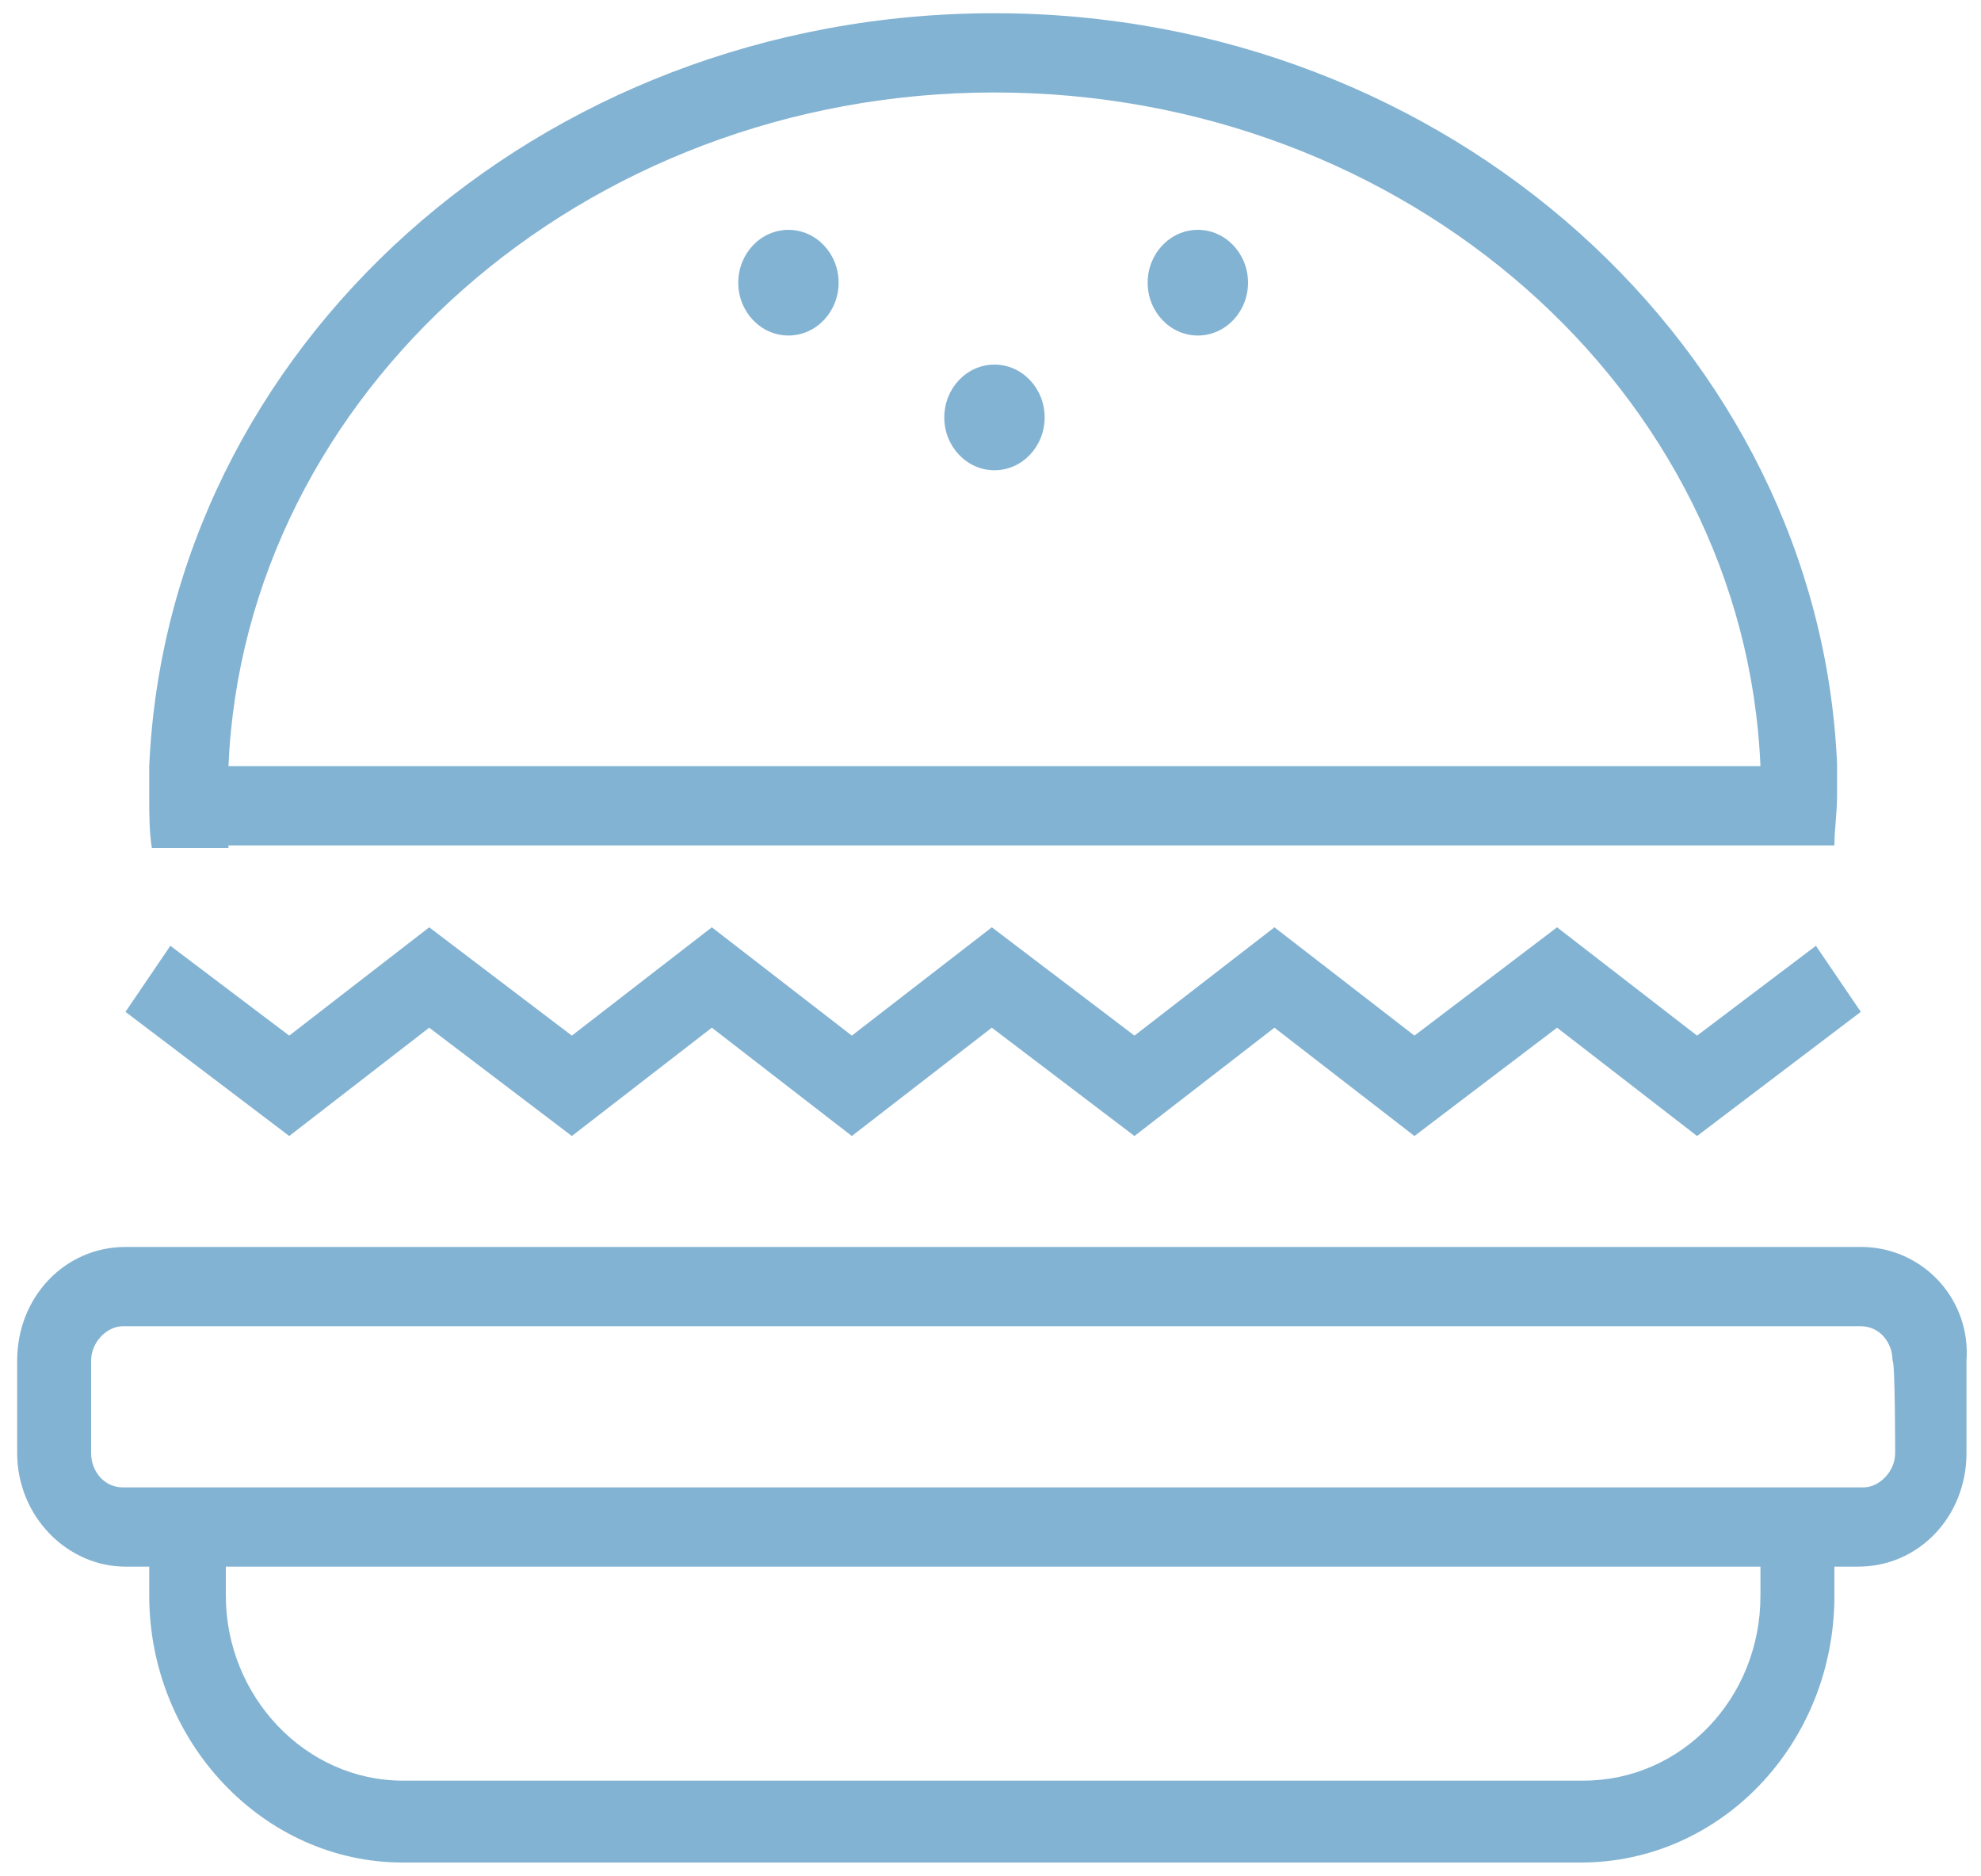
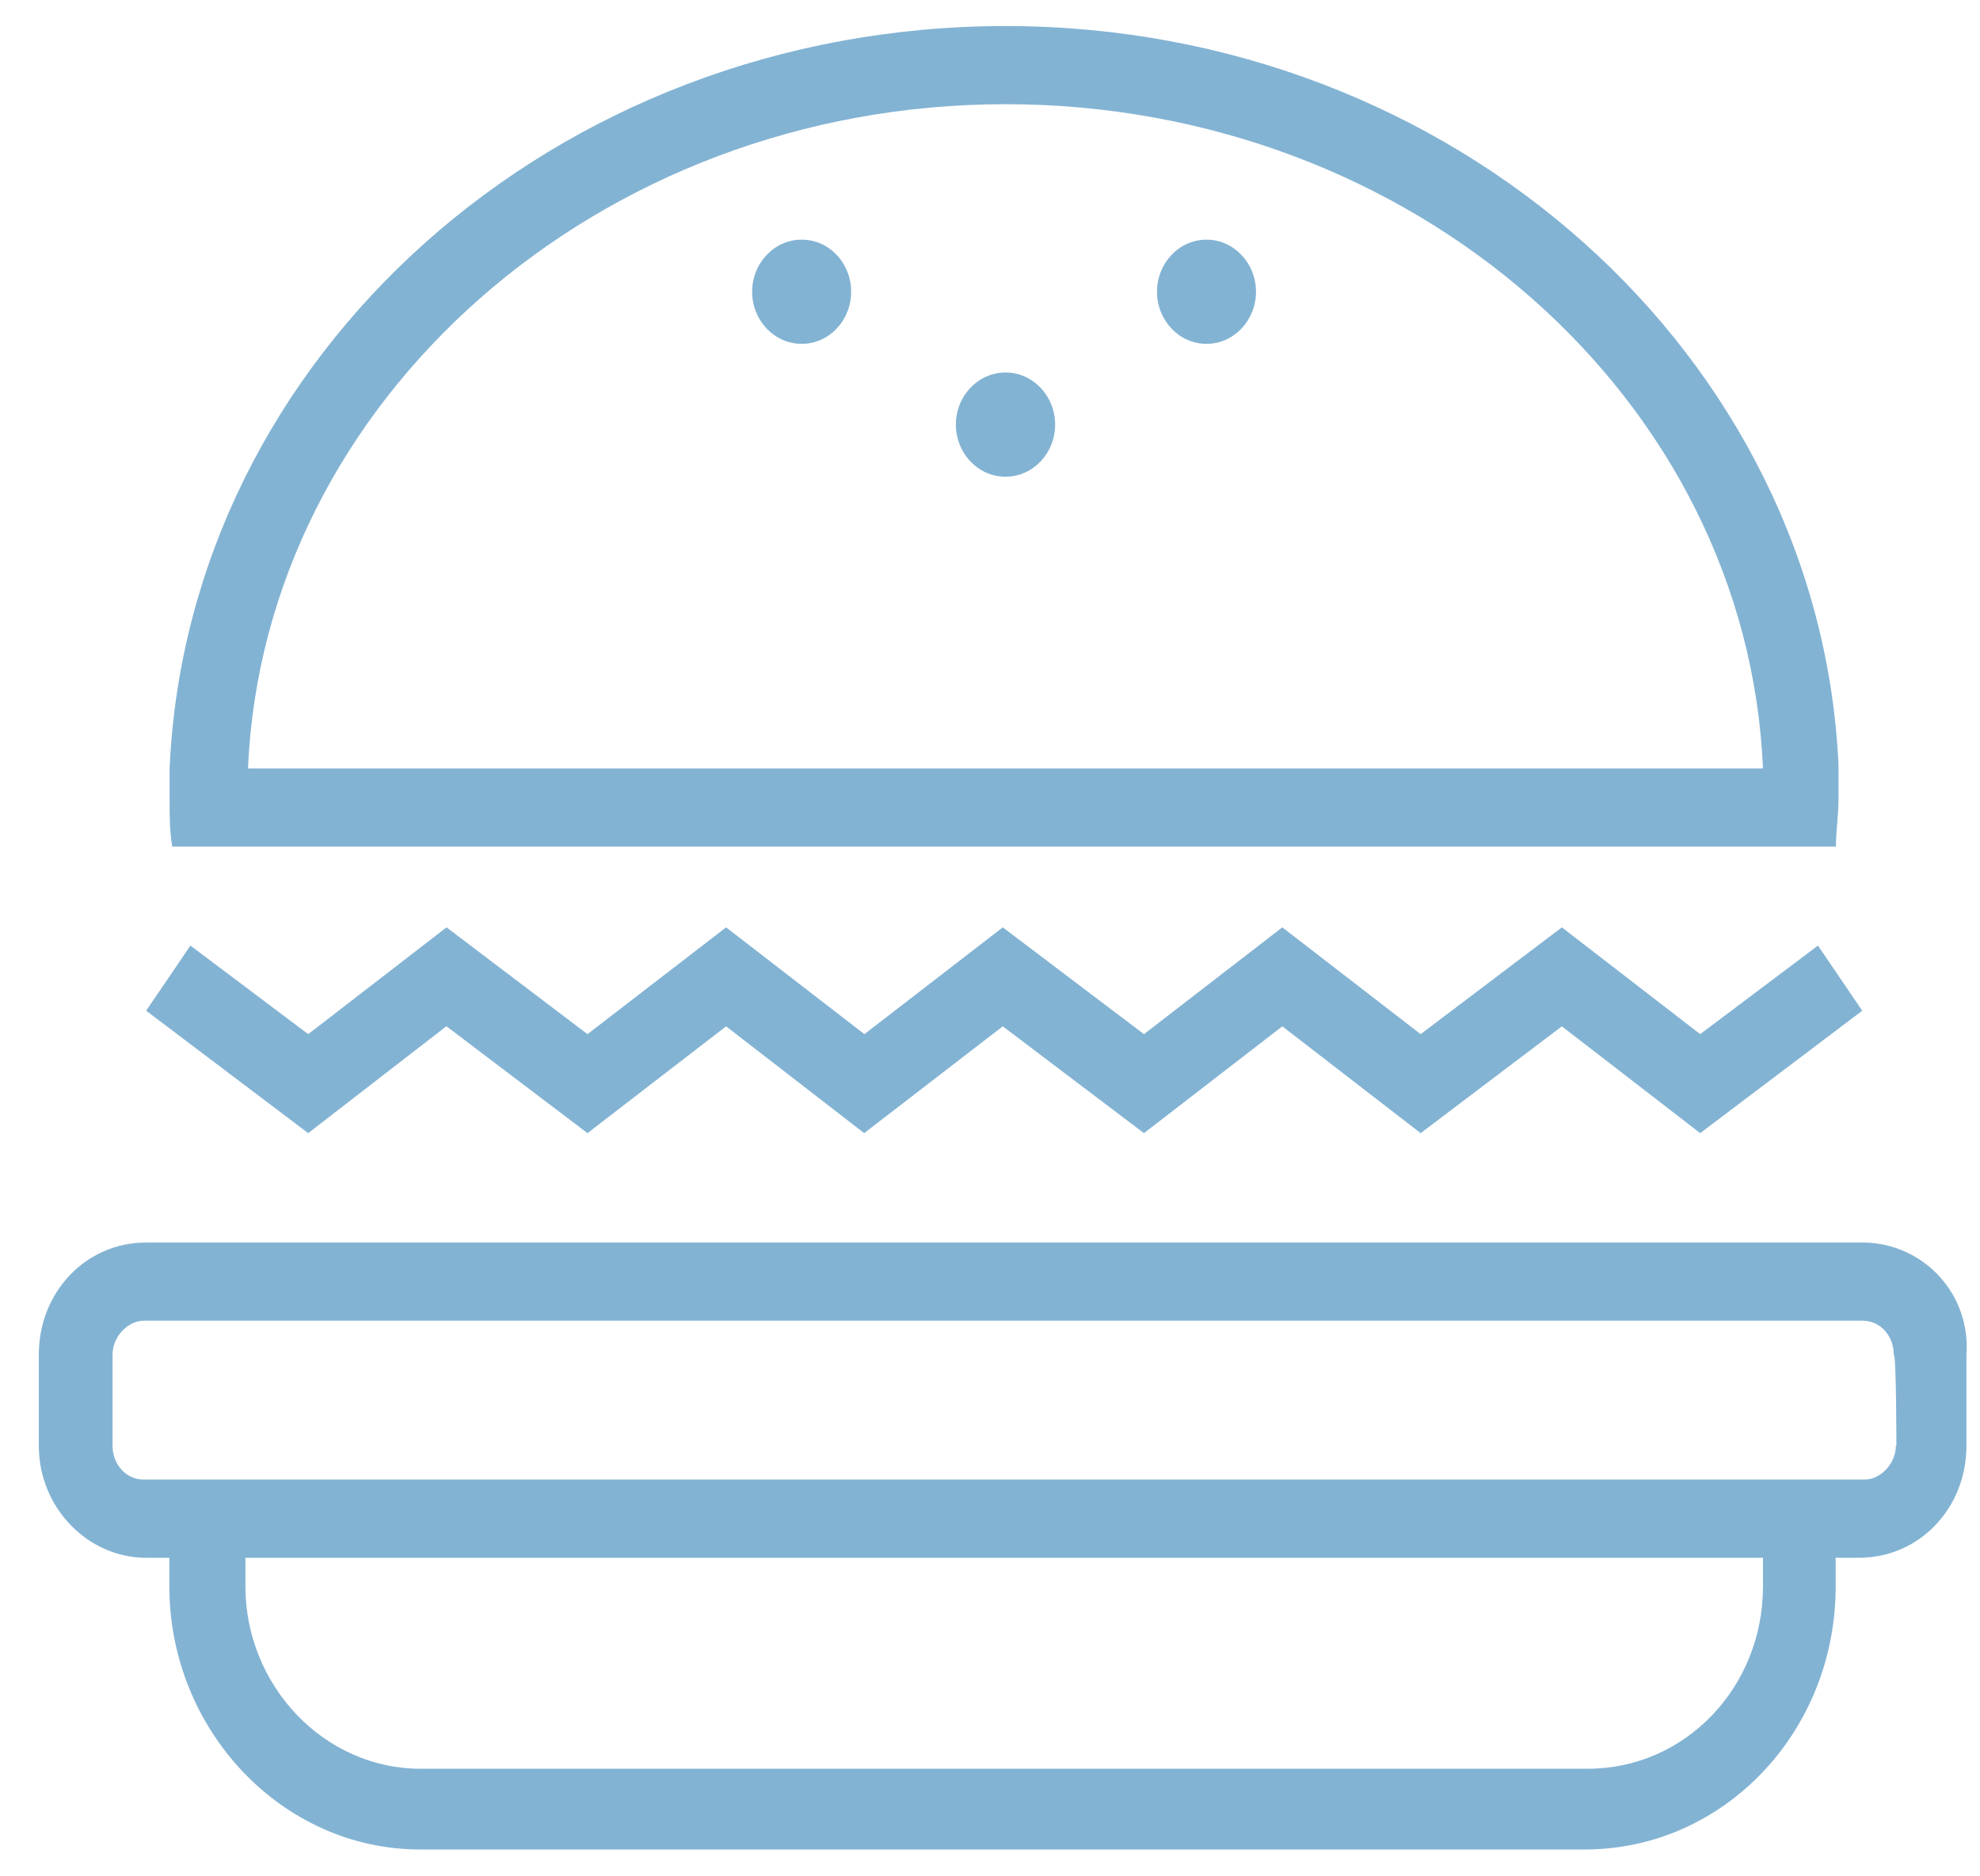
- <svg xmlns="http://www.w3.org/2000/svg" width="75" height="71" fill="none">
-   <path d="M70.55 47.2H4.75c-2.3 0-4.1 1.9-4.1 4.3V55c0 2.4 1.9 4.3 4.1 4.3h.9v1.1c0 5.5 4.3 10.1 9.6 10.1h44.6c5.3 0 9.6-4.5 9.6-10.1v-1.1h.9c2.3 0 4.1-1.9 4.1-4.3v-3.5a4 4 0 0 0-3.9-4.3Zm-3.9 13.2c0 3.9-3 7-6.7 7h-44.7c-3.7 0-6.7-3.2-6.7-7v-1.1h58.1v1.1Zm5.1-5.4c0 .7-.6 1.3-1.2 1.3H4.65c-.7 0-1.2-.6-1.2-1.3v-3.5c0-.7.6-1.3 1.2-1.3h65.8c.7 0 1.2.6 1.2 1.3.1 0 .1 3.5.1 3.5ZM16.25 38.9l5.4 4.1 5.3-4.1 5.3 4.1 5.3-4.1 5.4 4.1 5.3-4.1 5.3 4.1 5.4-4.1 5.3 4.1 6.2-4.7-1.7-2.5-4.5 3.4-5.3-4.1-5.4 4.1-5.3-4.1-5.3 4.1-5.4-4.1-5.3 4.1-5.3-4.1-5.3 4.1-5.4-4.1-5.3 4.1-4.5-3.4-1.7 2.5 6.2 4.7 5.3-4.1ZM8.65 32h60.8c0-.6.1-1.2.1-1.9v-1.2C68.85 13.2 54.85.5 37.65.5c-17.3 0-31.3 12.7-32 28.5v1.2c0 .6 0 1.3.1 1.9h2.9V32Zm29-28.5c15.6 0 28.4 11.3 29 25.5h-58c.6-14.1 13.4-25.5 29-25.5Z" fill="#83B3D3" />
-   <path d="M37.65 17.8c1.05 0 1.9-.9 1.9-2s-.85-2-1.9-2c-1.05 0-1.9.9-1.9 2s.85 2 1.9 2ZM29.85 12.7c1.05 0 1.9-.9 1.9-2s-.85-2-1.9-2c-1.05 0-1.9.9-1.9 2s.85 2 1.9 2ZM45.35 12.7c1.05 0 1.9-.9 1.9-2s-.85-2-1.9-2c-1.05 0-1.9.9-1.9 2s.85 2 1.9 2Z" fill="#83B3D3" />
+ <svg xmlns="http://www.w3.org/2000/svg" width="76" height="72" viewBox="0 0 76 72" fill="none">
+   <path d="M71.58 47.7H5.6c-2.3 0-4.11 1.9-4.11 4.3v3.5c0 2.4 1.9 4.3 4.11 4.3h.9v1.1c0 5.5 4.31 10.1 9.63 10.1h44.7c5.32 0 9.63-4.5 9.63-10.1v-1.1h.9c2.31 0 4.12-1.9 4.12-4.3V52a4 4 0 0 0-3.91-4.3Zm-3.91 13.2c0 3.9-3.01 7-6.72 7H16.14c-3.71 0-6.72-3.2-6.72-7v-1.1h58.25v1.1Zm5.1-5.4c0 .7-.6 1.3-1.2 1.3H5.52c-.7 0-1.2-.6-1.2-1.3V52c0-.7.6-1.3 1.2-1.3h65.97c.7 0 1.2.6 1.2 1.3.1 0 .1 3.5.1 3.5ZM17.14 39.4l5.41 4.1 5.32-4.1 5.3 4.1 5.32-4.1 5.42 4.1 5.31-4.1 5.31 4.1 5.42-4.1 5.31 4.1 6.22-4.7-1.7-2.5-4.52 3.4-5.31-4.1-5.42 4.1-5.31-4.1-5.31 4.1-5.42-4.1-5.31 4.1-5.31-4.1-5.32 4.1-5.41-4.1-5.31 4.1-4.52-3.4-1.7 2.5 6.22 4.7 5.3-4.1ZM9.52 32.5h60.95c0-.6.1-1.2.1-1.9v-1.2C69.87 13.7 55.84 1 38.6 1 21.25 1 7.21 13.7 6.51 29.5v1.2c0 .6 0 1.2.1 1.8h2.91ZM38.59 4c15.64 0 28.47 11.3 29.08 25.5H9.52C10.12 15.4 22.95 4 38.59 4Z" fill="#83B3D3" />
+   <path d="M38.6 18.3c1.05 0 1.9-.9 1.9-2s-.85-2-1.9-2c-1.06 0-1.91.9-1.91 2s.85 2 1.9 2ZM30.77 13.2c1.06 0 1.9-.9 1.9-2s-.84-2-1.9-2c-1.05 0-1.9.9-1.9 2s.85 2 1.9 2ZM46.31 13.2c1.05 0 1.9-.9 1.9-2s-.85-2-1.9-2c-1.05 0-1.9.9-1.9 2s.85 2 1.9 2Z" fill="#83B3D3" />
</svg>
